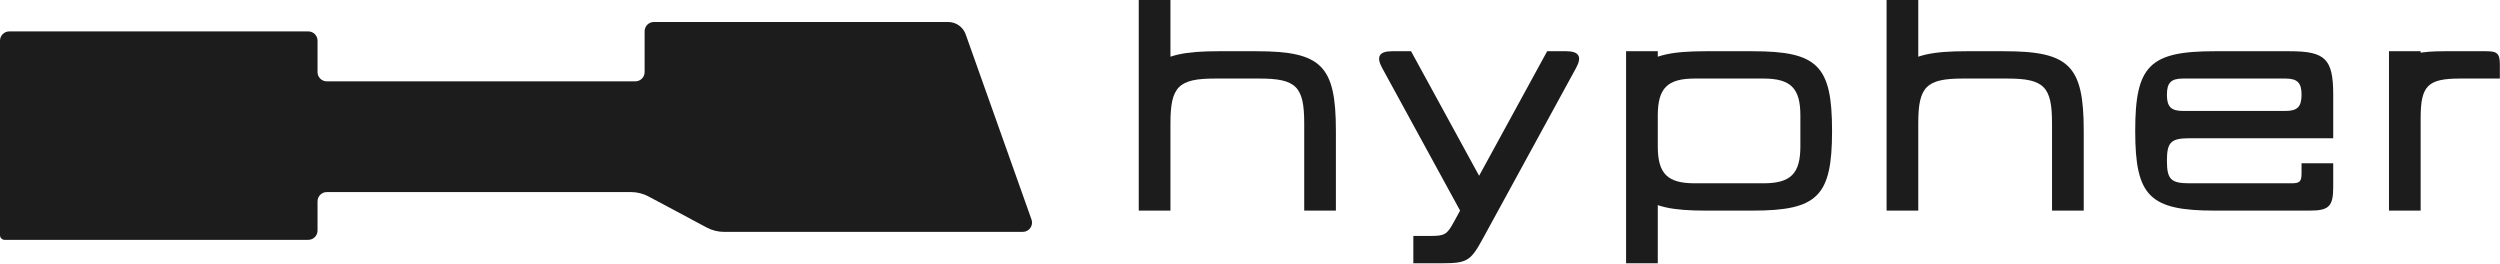
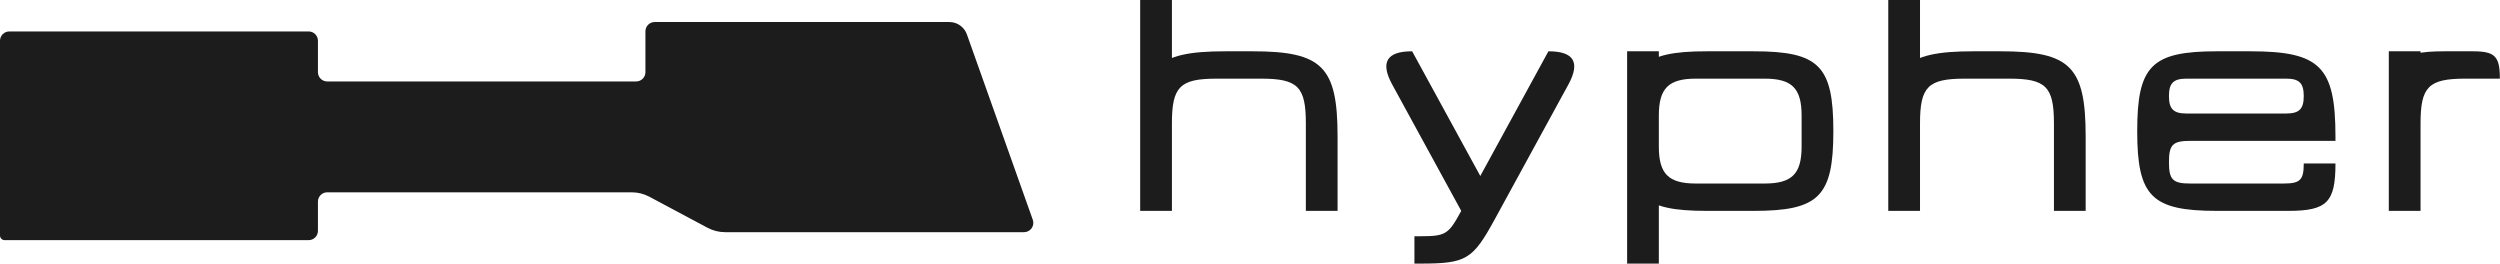
- <svg xmlns="http://www.w3.org/2000/svg" viewBox="0 -740 8784 925" fill="#1c1c1c">
+ <svg xmlns="http://www.w3.org/2000/svg" viewBox="0 -740 8773 925" fill="#1c1c1c">
  <path transform="translate(0 -662.7) scale(8.1426)" d="M0 8.06C0 5.851 1.791 4.06 4 4.06H133.02C135.229 4.06 137.02 5.851 137.02 8.06V21.608C137.02 23.817 138.811 25.608 141.02 25.608H274.158C276.367 25.608 278.158 23.817 278.158 21.608V4C278.158 1.791 279.949 0 282.158 0H409.158C412.543 0 415.561 2.131 416.695 5.32L445.102 85.225C446.027 87.829 444.096 90.565 441.333 90.565H312.483C309.857 90.565 307.27 89.918 304.952 88.681L279.817 75.272C277.499 74.035 274.912 73.389 272.285 73.389H141.02C138.811 73.389 137.02 75.18 137.02 77.389V90C137.02 92.209 135.229 94 133.02 94H2C0.895 94 0 93.105 0 92V8.06Z" />
-   <path d="M4001.1 -740.0L4001.1 0.0L4112.5 0.0L4112.5 -740.0ZM4001.1 -280.5L4001.1 0.0L4112.5 0.0L4112.5 -307.2C4112.5 -435.7 4140.8 -464.0 4269.2 -464.0L4425.7 -464.0C4554.2 -464.0 4582.5 -435.7 4582.5 -307.2L4582.5 0.0L4693.8 0.0L4693.8 -280.5C4693.8 -509.6 4643.4 -560.0 4414.3 -560.0L4280.6 -560.0C4051.6 -560.0 4001.1 -509.6 4001.1 -280.5Z" />
-   <path d="M4965.9 89.0L4965.9 185.0L5064.8 185.0C5154.5 185.0 5166.8 177.7 5209.8 99.0L5538.0 -501.8C5559.3 -540.7 5547.8 -560.0 5503.5 -560.0L5436.1 -560.0L5109.0 38.7C5083.8 84.7 5076.6 89.0 5024.2 89.0ZM4957.9 -560.0L4890.5 -560.0C4846.2 -560.0 4834.7 -540.7 4856.0 -501.8L5163.6 61.2L5230.4 -61.2Z" />
-   <path d="M5713.4 -560.0L5713.4 185.0L5824.8 185.0L5824.8 -560.0ZM5713.4 -280.5L5713.4 -279.5C5713.4 -50.4 5763.9 0.0 5992.9 0.0L6157.6 0.0C6386.7 0.0 6437.1 -50.4 6437.1 -279.5L6437.1 -280.5C6437.1 -509.6 6386.7 -560.0 6157.6 -560.0L5992.9 -560.0C5763.9 -560.0 5713.4 -509.6 5713.4 -280.5ZM6196.2 -96.0L5954.4 -96.0C5858.7 -96.0 5824.8 -129.9 5824.8 -225.6L5824.8 -334.4C5824.8 -430.1 5858.7 -464.0 5954.4 -464.0L6196.2 -464.0C6291.8 -464.0 6325.8 -430.1 6325.8 -334.4L6325.8 -225.6C6325.8 -129.9 6291.8 -96.0 6196.2 -96.0Z" />
-   <path d="M6628.7 -740.0L6628.7 0.0L6740.0 0.0L6740.0 -740.0ZM6628.7 -280.5L6628.7 0.0L6740.0 0.0L6740.0 -307.2C6740.0 -435.7 6768.3 -464.0 6896.8 -464.0L7053.3 -464.0C7181.8 -464.0 7210.0 -435.7 7210.0 -307.2L7210.0 0.0L7321.4 0.0L7321.4 -280.5C7321.4 -509.6 7270.9 -560.0 7041.9 -560.0L6908.2 -560.0C6679.1 -560.0 6628.7 -509.6 6628.7 -280.5Z" />
-   <path d="M7502.3 -280.5L7502.3 -279.5C7502.3 -50.4 7552.8 0.0 7781.8 0.0L8115.3 0.0C8183.1 0.0 8198.0 -14.9 8198.0 -82.7L8198.0 -166.3L8086.7 -166.3L8086.7 -130.7C8086.7 -102.3 8080.4 -96.0 8052.0 -96.0L7692.3 -96.0C7627.8 -96.0 7613.7 -110.2 7613.7 -174.6L7613.7 -175.6C7613.7 -240.1 7627.8 -254.2 7692.3 -254.2L8198.0 -254.2L8198.0 -407.6C8198.0 -532.5 8170.5 -560.0 8045.6 -560.0L7781.8 -560.0C7552.8 -560.0 7502.3 -509.6 7502.3 -280.5ZM8030.3 -350.2L7670.0 -350.2C7628.4 -350.2 7613.7 -365.0 7613.7 -406.6L7613.7 -407.6C7613.7 -449.2 7628.4 -464.0 7670.0 -464.0L8030.3 -464.0C8071.9 -464.0 8086.7 -449.2 8086.7 -407.6L8086.7 -406.6C8086.7 -365.0 8071.9 -350.2 8030.3 -350.2Z" />
-   <path d="M8393.9 -560.0L8393.9 0.0L8505.2 0.0L8505.2 -560.0ZM8393.9 -365.7L8393.9 0.0L8505.2 0.0L8505.2 -325.3C8505.2 -439.0 8530.2 -464.0 8643.9 -464.0L8783.5 -464.0L8783.5 -512.5C8783.5 -551.4 8775.0 -560.0 8736.0 -560.0L8588.2 -560.0C8428.9 -560.0 8393.9 -524.9 8393.9 -365.7Z" />
+   <path d="M4001.1 -740.0L4001.1 0.0L4112.5 0.0L4112.5 -740.0ZM4001.1 -261.2L4001.1 0.0L4112.5 0.0L4112.5 -307.2C4112.5 -435.7 4140.8 -464.0 4269.2 -464.0L4425.7 -464.0C4554.2 -464.0 4582.5 -435.7 4582.5 -307.2L4582.5 0.0L4693.8 0.0L4693.8 -261.2C4693.8 -506.1 4639.9 -560.0 4395.0 -560.0L4300.0 -560.0C4055.1 -560.0 4001.1 -506.1 4001.1 -261.2Z" />
+   <path d="M4963.5 89.0L4963.5 185.0L4983.2 185.0C5145.3 185.0 5167.7 171.8 5245.4 29.5L5503.6 -443.1C5546.3 -521.2 5523.3 -560.0 5434.2 -560.0L5433.7 -560.0L5123.7 7.4C5082.9 82.1 5071.2 89.0 4986.1 89.0ZM4955.5 -560.0L4955.0 -560.0C4866.0 -560.0 4843.0 -521.2 4885.7 -443.1L5161.2 61.2L5228.1 -61.2Z" />
+   <path d="M5709.9 -560.0L5709.9 185.0L5821.2 185.0L5821.2 -560.0ZM5709.9 -280.2L5709.9 -279.8C5709.9 -50.5 5760.4 0.0 5989.6 0.0L6153.8 0.0C6383.1 0.0 6433.6 -50.5 6433.6 -279.8L6433.6 -280.2C6433.6 -509.5 6383.1 -560.0 6153.8 -560.0L5989.6 -560.0C5760.4 -560.0 5709.9 -509.5 5709.9 -280.2ZM6192.6 -96.0L5950.8 -96.0C5855.2 -96.0 5821.2 -129.9 5821.2 -225.6L5821.2 -334.4C5821.2 -430.1 5855.2 -464.0 5950.8 -464.0L6192.6 -464.0C6288.3 -464.0 6322.2 -430.1 6322.2 -334.4L6322.2 -225.6C6322.2 -129.9 6288.3 -96.0 6192.6 -96.0Z" />
+   <path d="M6626.3 -740.0L6626.3 0.0L6737.7 0.0L6737.7 -740.0ZM6626.3 -261.2L6626.3 0.0L6737.7 0.0L6737.7 -307.2C6737.7 -435.7 6765.9 -464.0 6894.4 -464.0L7050.9 -464.0C7179.4 -464.0 7207.7 -435.7 7207.7 -307.2L7207.7 0.0L7319.0 0.0L7319.0 -261.2C7319.0 -506.1 7265.1 -560.0 7020.2 -560.0L6925.1 -560.0C6680.2 -560.0 6626.3 -506.1 6626.3 -261.2Z" />
+   <path d="M7499.9 -280.2L7499.9 -279.8C7499.9 -50.5 7550.4 0.0 7779.7 0.0L8029.8 0.0C8165.7 0.0 8195.6 -29.9 8195.6 -165.8L8195.6 -166.3L8084.3 -166.3L8084.3 -165.8C8084.3 -108.6 8071.7 -96.0 8014.4 -96.0L7685.9 -96.0C7624.7 -96.0 7611.3 -109.5 7611.3 -170.6L7611.3 -171.1C7611.3 -232.3 7624.7 -245.7 7685.9 -245.7L8195.6 -245.7L8195.6 -261.2C8195.6 -506.1 8141.7 -560.0 7896.8 -560.0L7779.7 -560.0C7550.4 -560.0 7499.9 -509.5 7499.9 -280.2ZM8023.4 -341.7L7672.1 -341.7C7627.2 -341.7 7611.3 -357.7 7611.3 -402.6L7611.3 -403.1C7611.3 -448.1 7627.2 -464.0 7672.1 -464.0L8023.4 -464.0C8068.3 -464.0 8084.3 -448.1 8084.3 -403.1L8084.3 -402.6C8084.3 -357.7 8068.3 -341.7 8023.4 -341.7Z" />
+   <path d="M8382.8 -560.0L8382.8 0.0L8494.2 0.0L8494.2 -560.0ZM8382.8 -365.4L8382.8 0.0L8494.2 0.0L8494.2 -307.2C8494.2 -435.7 8522.5 -464.0 8650.9 -464.0L8772.5 -464.0L8772.5 -464.5C8772.5 -542.8 8755.3 -560.0 8677.0 -560.0L8577.4 -560.0C8417.9 -560.0 8382.8 -524.9 8382.8 -365.4Z" />
</svg>
